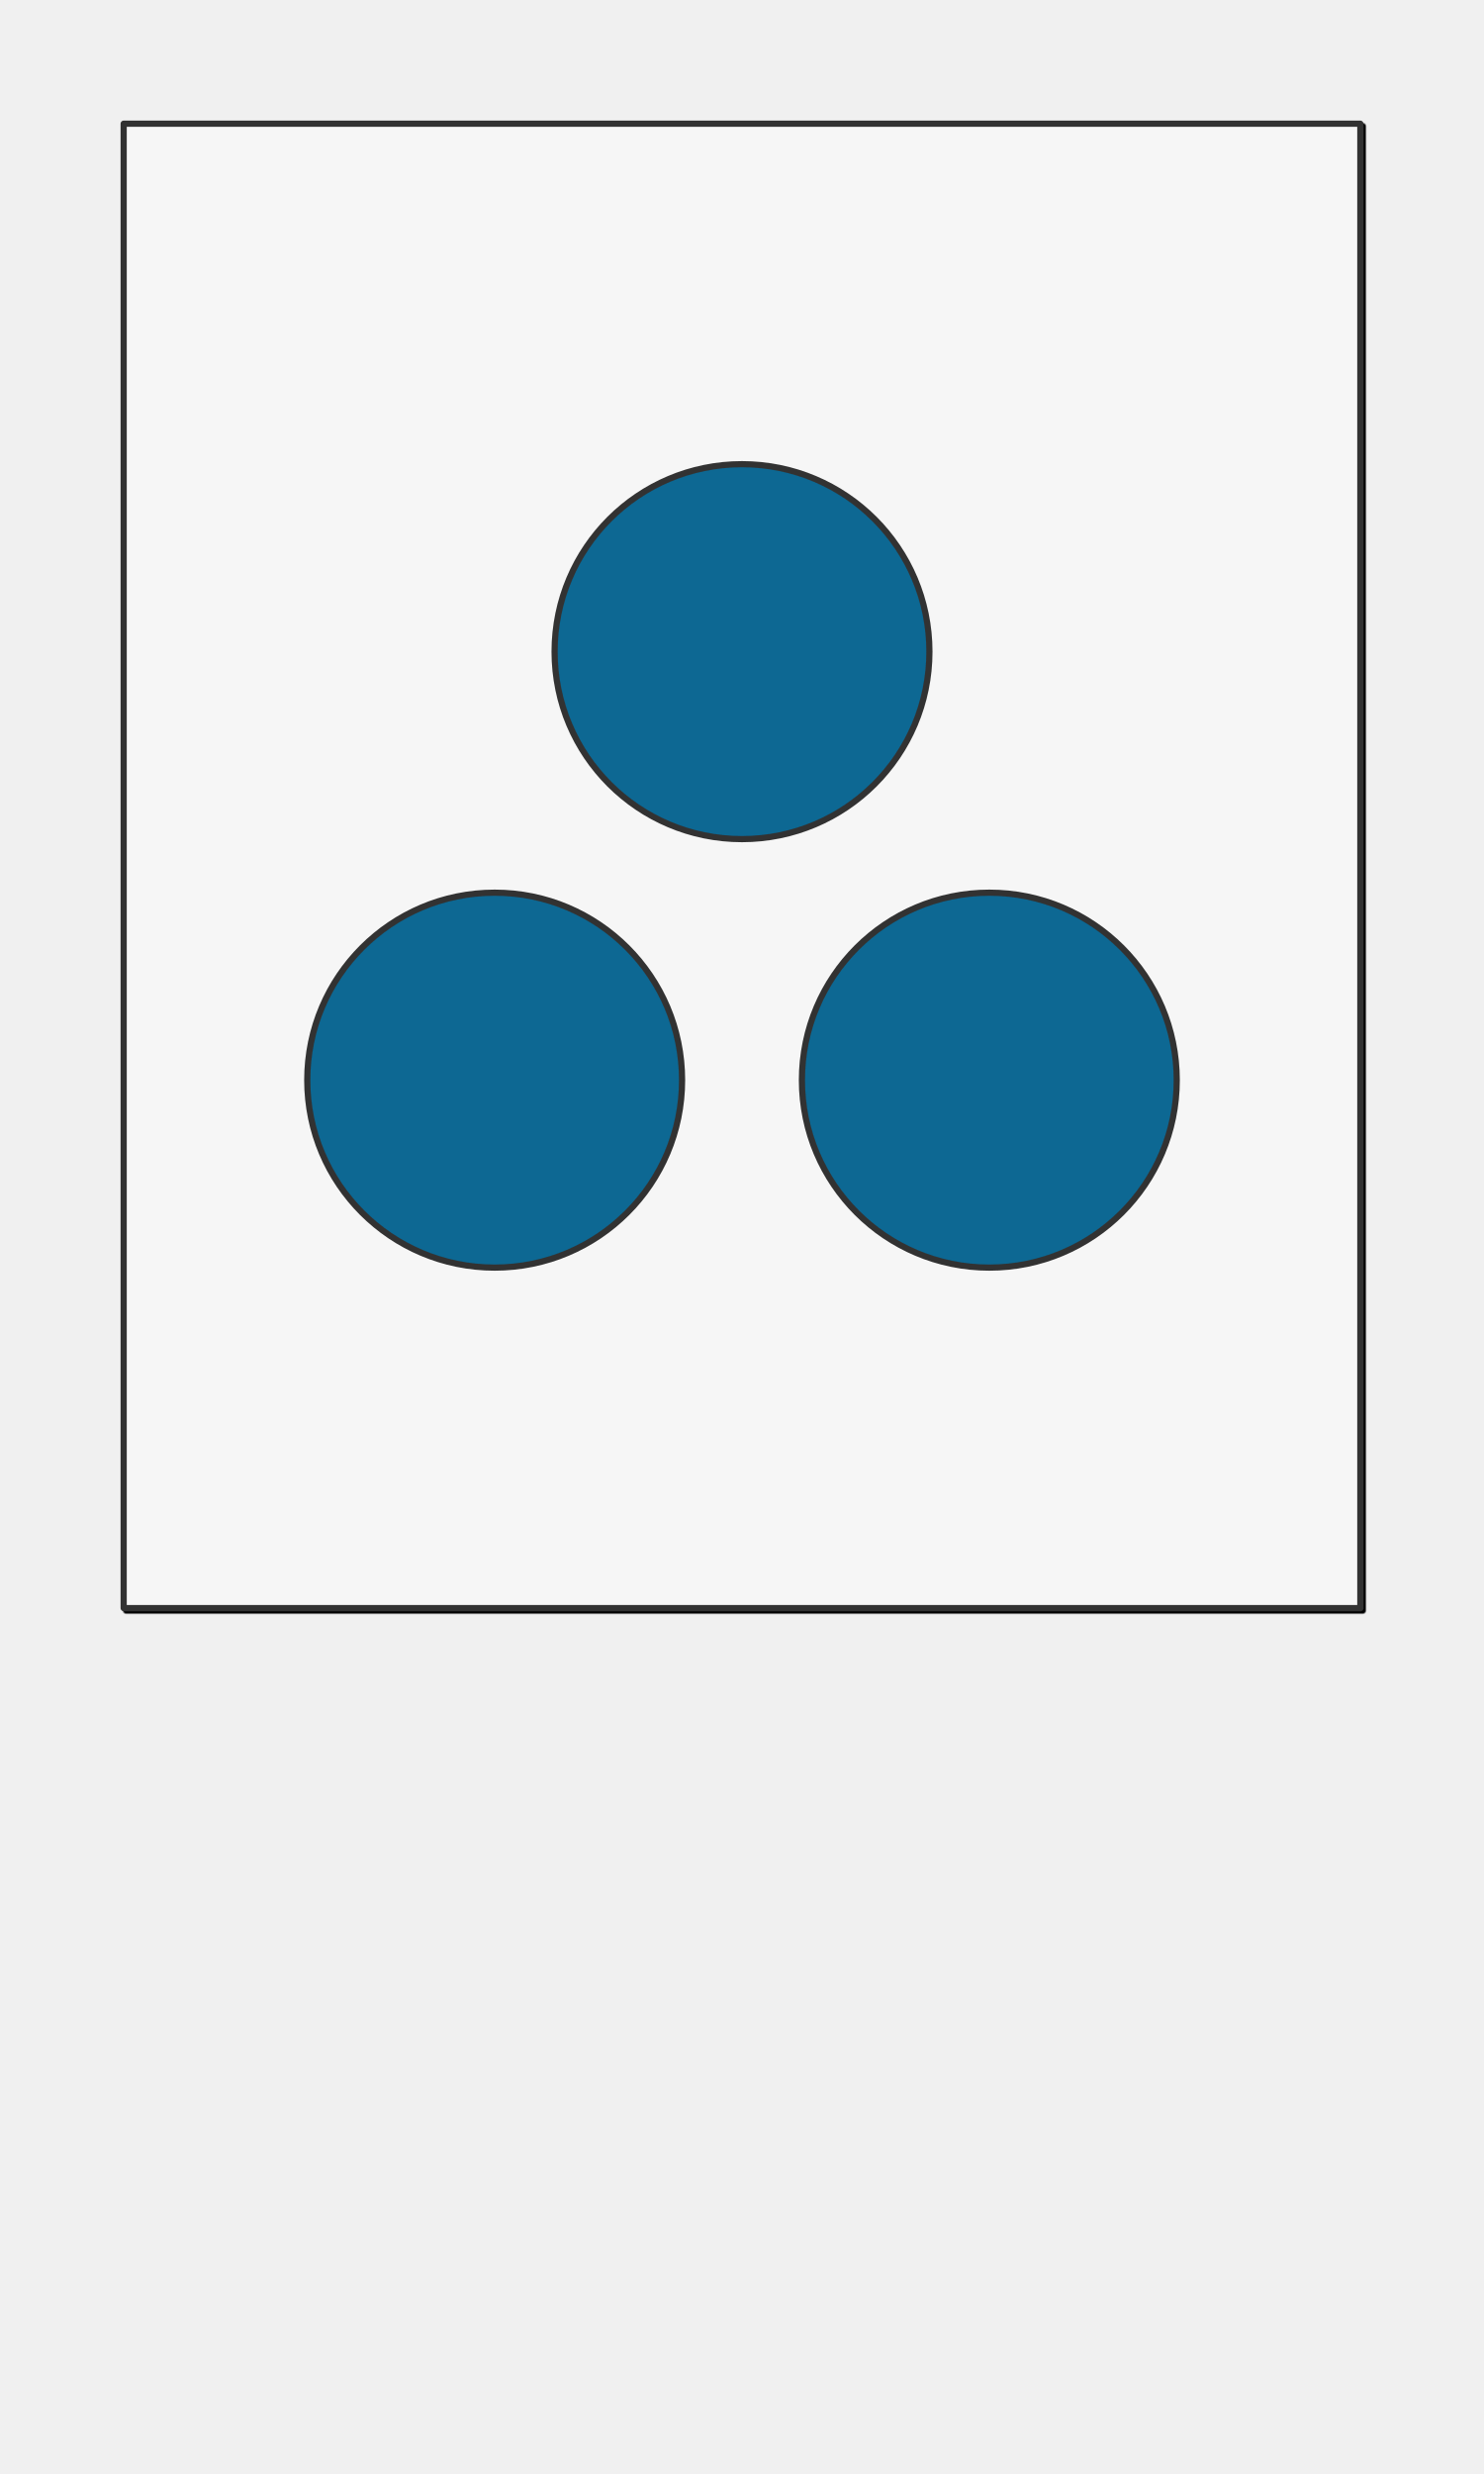
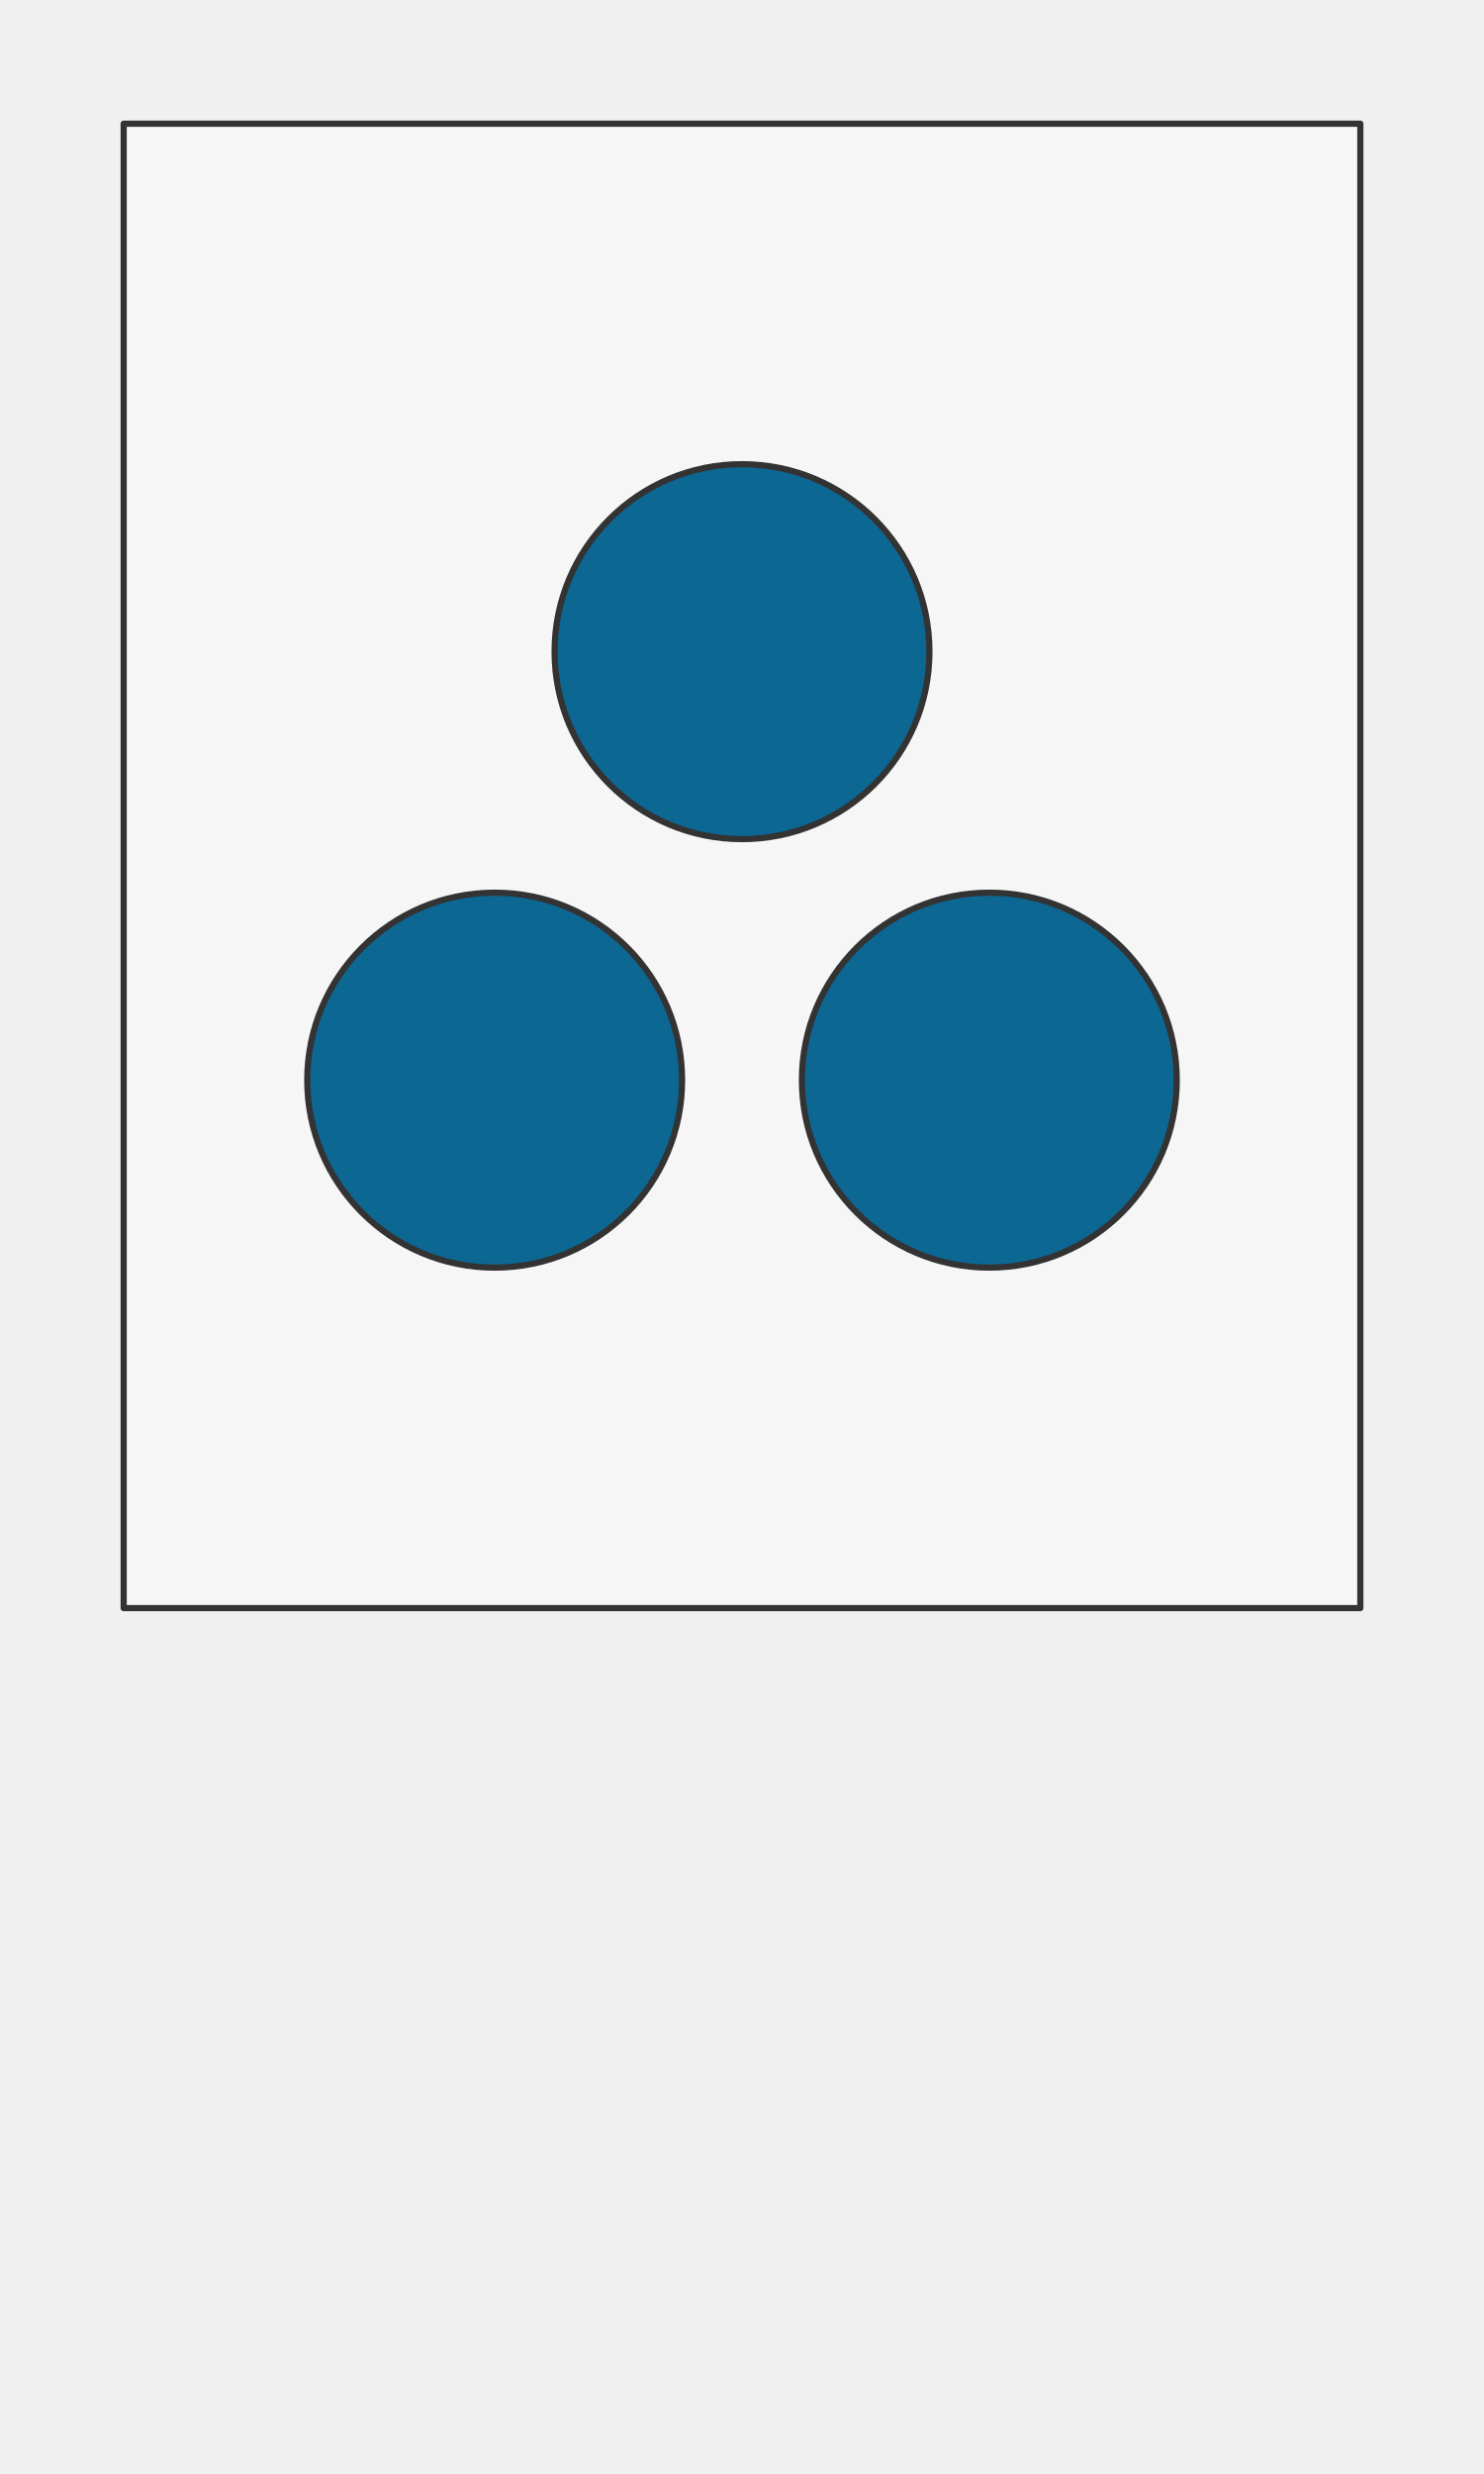
<svg xmlns="http://www.w3.org/2000/svg" preserveAspectRatio="xMidYMin slice" viewBox="0 0 120 200">
-   <g filter="url(#a)" transform="translate(10 10)">
+   <g transform="translate(10 10)">
    <defs>
-       <filter height="200%" id="a" width="200%" x="-20%" y="-20%">
-         <feOffset dx=".2" dy=".2" in="SourceAlpha" result="offsetOut" />
-         <feGaussianBlur in="offsetOut" result="blurOut" />
-         <feBlend in2="blurOut" in="SourceGraphic" />
-       </filter>
+       <mask id="a">
+         <path clip-rule="evenodd" d="M0 0h100v120H0z" fill-rule="evenodd" fill="#fff" />
+       </mask>
    </defs>
-     <defs>
-       <clipPath id="b">
-         <path clip-rule="evenodd" d="M0 0h100v120H0z" fill-rule="evenodd" fill="#fff" />
-       </clipPath>
-     </defs>
-     <g clip-path="url(#b)">
+     <g mask="url(#a)">
      <path d="M0 0h100v120H0z" fill-rule="evenodd" fill="#f0f0f0" />
-       <g style="pointer-events:visiblePainted;cursor:pointer">
-         <path fill="#f6f6f6" style="cursor:pointer" d="M-500-500H600V600H-500z" />
-         <defs>
-           <clipPath id="c">
-             <path clip-rule="evenodd" d="M65.155 42.68a15.155 15.155 0 0 0-30.31 0 15.155 15.155 0 0 0 30.31 0z" fill-rule="evenodd" fill="#fff" />
-           </clipPath>
-         </defs>
-         <g style="pointer-events:visiblePainted;cursor:pointer" clip-path="url(#c)">
-           <path fill="#0c6793" style="cursor:pointer" d="M-500-500H600V600H-500z" />
-         </g>
-         <path d="M65.155 42.68a15.155 15.155 0 0 0-30.31 0 15.155 15.155 0 0 0 30.31 0z" fill="none" stroke-linecap="round" stroke-linejoin="round" stroke-width=".5" stroke="#333" />
-         <defs>
-           <clipPath id="d">
-             <path clip-rule="evenodd" d="M45.155 77.32a15.155 15.155 0 0 0-30.31 0 15.155 15.155 0 0 0 30.31 0z" fill-rule="evenodd" fill="#fff" />
-           </clipPath>
-         </defs>
-         <g style="pointer-events:visiblePainted;cursor:pointer" clip-path="url(#d)">
-           <path fill="#0c6793" style="cursor:pointer" d="M-500-500H600V600H-500z" />
-         </g>
-         <path d="M45.155 77.32a15.155 15.155 0 0 0-30.31 0 15.155 15.155 0 0 0 30.31 0z" fill="none" stroke-linecap="round" stroke-linejoin="round" stroke-width=".5" stroke="#333" />
-         <defs>
-           <clipPath id="e">
-             <path clip-rule="evenodd" d="M85.155 77.32a15.155 15.155 0 0 0-30.31 0 15.155 15.155 0 0 0 30.31 0z" fill-rule="evenodd" fill="#fff" />
-           </clipPath>
-         </defs>
-         <g style="pointer-events:visiblePainted;cursor:pointer" clip-path="url(#e)">
-           <path fill="#0c6793" style="cursor:pointer" d="M-500-500H600V600H-500z" />
-         </g>
-         <path d="M85.155 77.32a15.155 15.155 0 0 0-30.31 0 15.155 15.155 0 0 0 30.31 0z" fill="none" stroke-linecap="round" stroke-linejoin="round" stroke-width=".5" stroke="#333" />
+       <path fill="#f6f6f6" style="cursor:pointer" d="M-1000-1000h2000v2000h-2000z" />
+       <defs>
+         <mask id="b">
+           <path clip-rule="evenodd" d="M65.155 42.68a15.155 15.155 0 0 0-30.31 0 15.155 15.155 0 0 0 30.31 0z" fill-rule="evenodd" fill="#fff" />
+           <path d="M65.155 42.68a15.155 15.155 0 0 0-30.31 0 15.155 15.155 0 0 0 30.31 0z" fill="none" stroke-width=".1" stroke="#fff" />
+         </mask>
+       </defs>
+       <g mask="url(#b)">
+         <path fill="#0c6793" style="cursor:pointer" d="M-1000-1000h2000v2000h-2000z" />
      </g>
+       <path d="M65.155 42.68a15.155 15.155 0 0 0-30.31 0 15.155 15.155 0 0 0 30.31 0z" fill="none" stroke-linecap="round" stroke-linejoin="round" stroke-width=".5" stroke="#333" />
+       <defs>
+         <mask id="c">
+           <path clip-rule="evenodd" d="M45.155 77.32a15.155 15.155 0 0 0-30.31 0 15.155 15.155 0 0 0 30.31 0z" fill-rule="evenodd" fill="#fff" />
+           <path d="M45.155 77.32a15.155 15.155 0 0 0-30.31 0 15.155 15.155 0 0 0 30.31 0z" fill="none" stroke-width=".1" stroke="#fff" />
+         </mask>
+       </defs>
+       <g mask="url(#c)">
+         <path fill="#0c6793" style="cursor:pointer" d="M-1000-1000h2000v2000h-2000z" />
+       </g>
+       <path d="M45.155 77.32a15.155 15.155 0 0 0-30.31 0 15.155 15.155 0 0 0 30.31 0z" fill="none" stroke-linecap="round" stroke-linejoin="round" stroke-width=".5" stroke="#333" />
+       <defs>
+         <mask id="d">
+           <path clip-rule="evenodd" d="M85.155 77.32a15.155 15.155 0 0 0-30.31 0 15.155 15.155 0 0 0 30.31 0z" fill-rule="evenodd" fill="#fff" />
+           <path d="M85.155 77.32a15.155 15.155 0 0 0-30.31 0 15.155 15.155 0 0 0 30.31 0z" fill="none" stroke-width=".1" stroke="#fff" />
+         </mask>
+       </defs>
+       <g mask="url(#d)">
+         <path fill="#0c6793" style="cursor:pointer" d="M-1000-1000h2000v2000h-2000z" />
+       </g>
+       <path d="M85.155 77.32a15.155 15.155 0 0 0-30.31 0 15.155 15.155 0 0 0 30.31 0z" fill="none" stroke-linecap="round" stroke-linejoin="round" stroke-width=".5" stroke="#333" />
    </g>
    <path d="M0 0h100v120H0z" fill="none" stroke-linecap="round" stroke-linejoin="round" stroke-width=".5" stroke="#333" />
  </g>
</svg>
